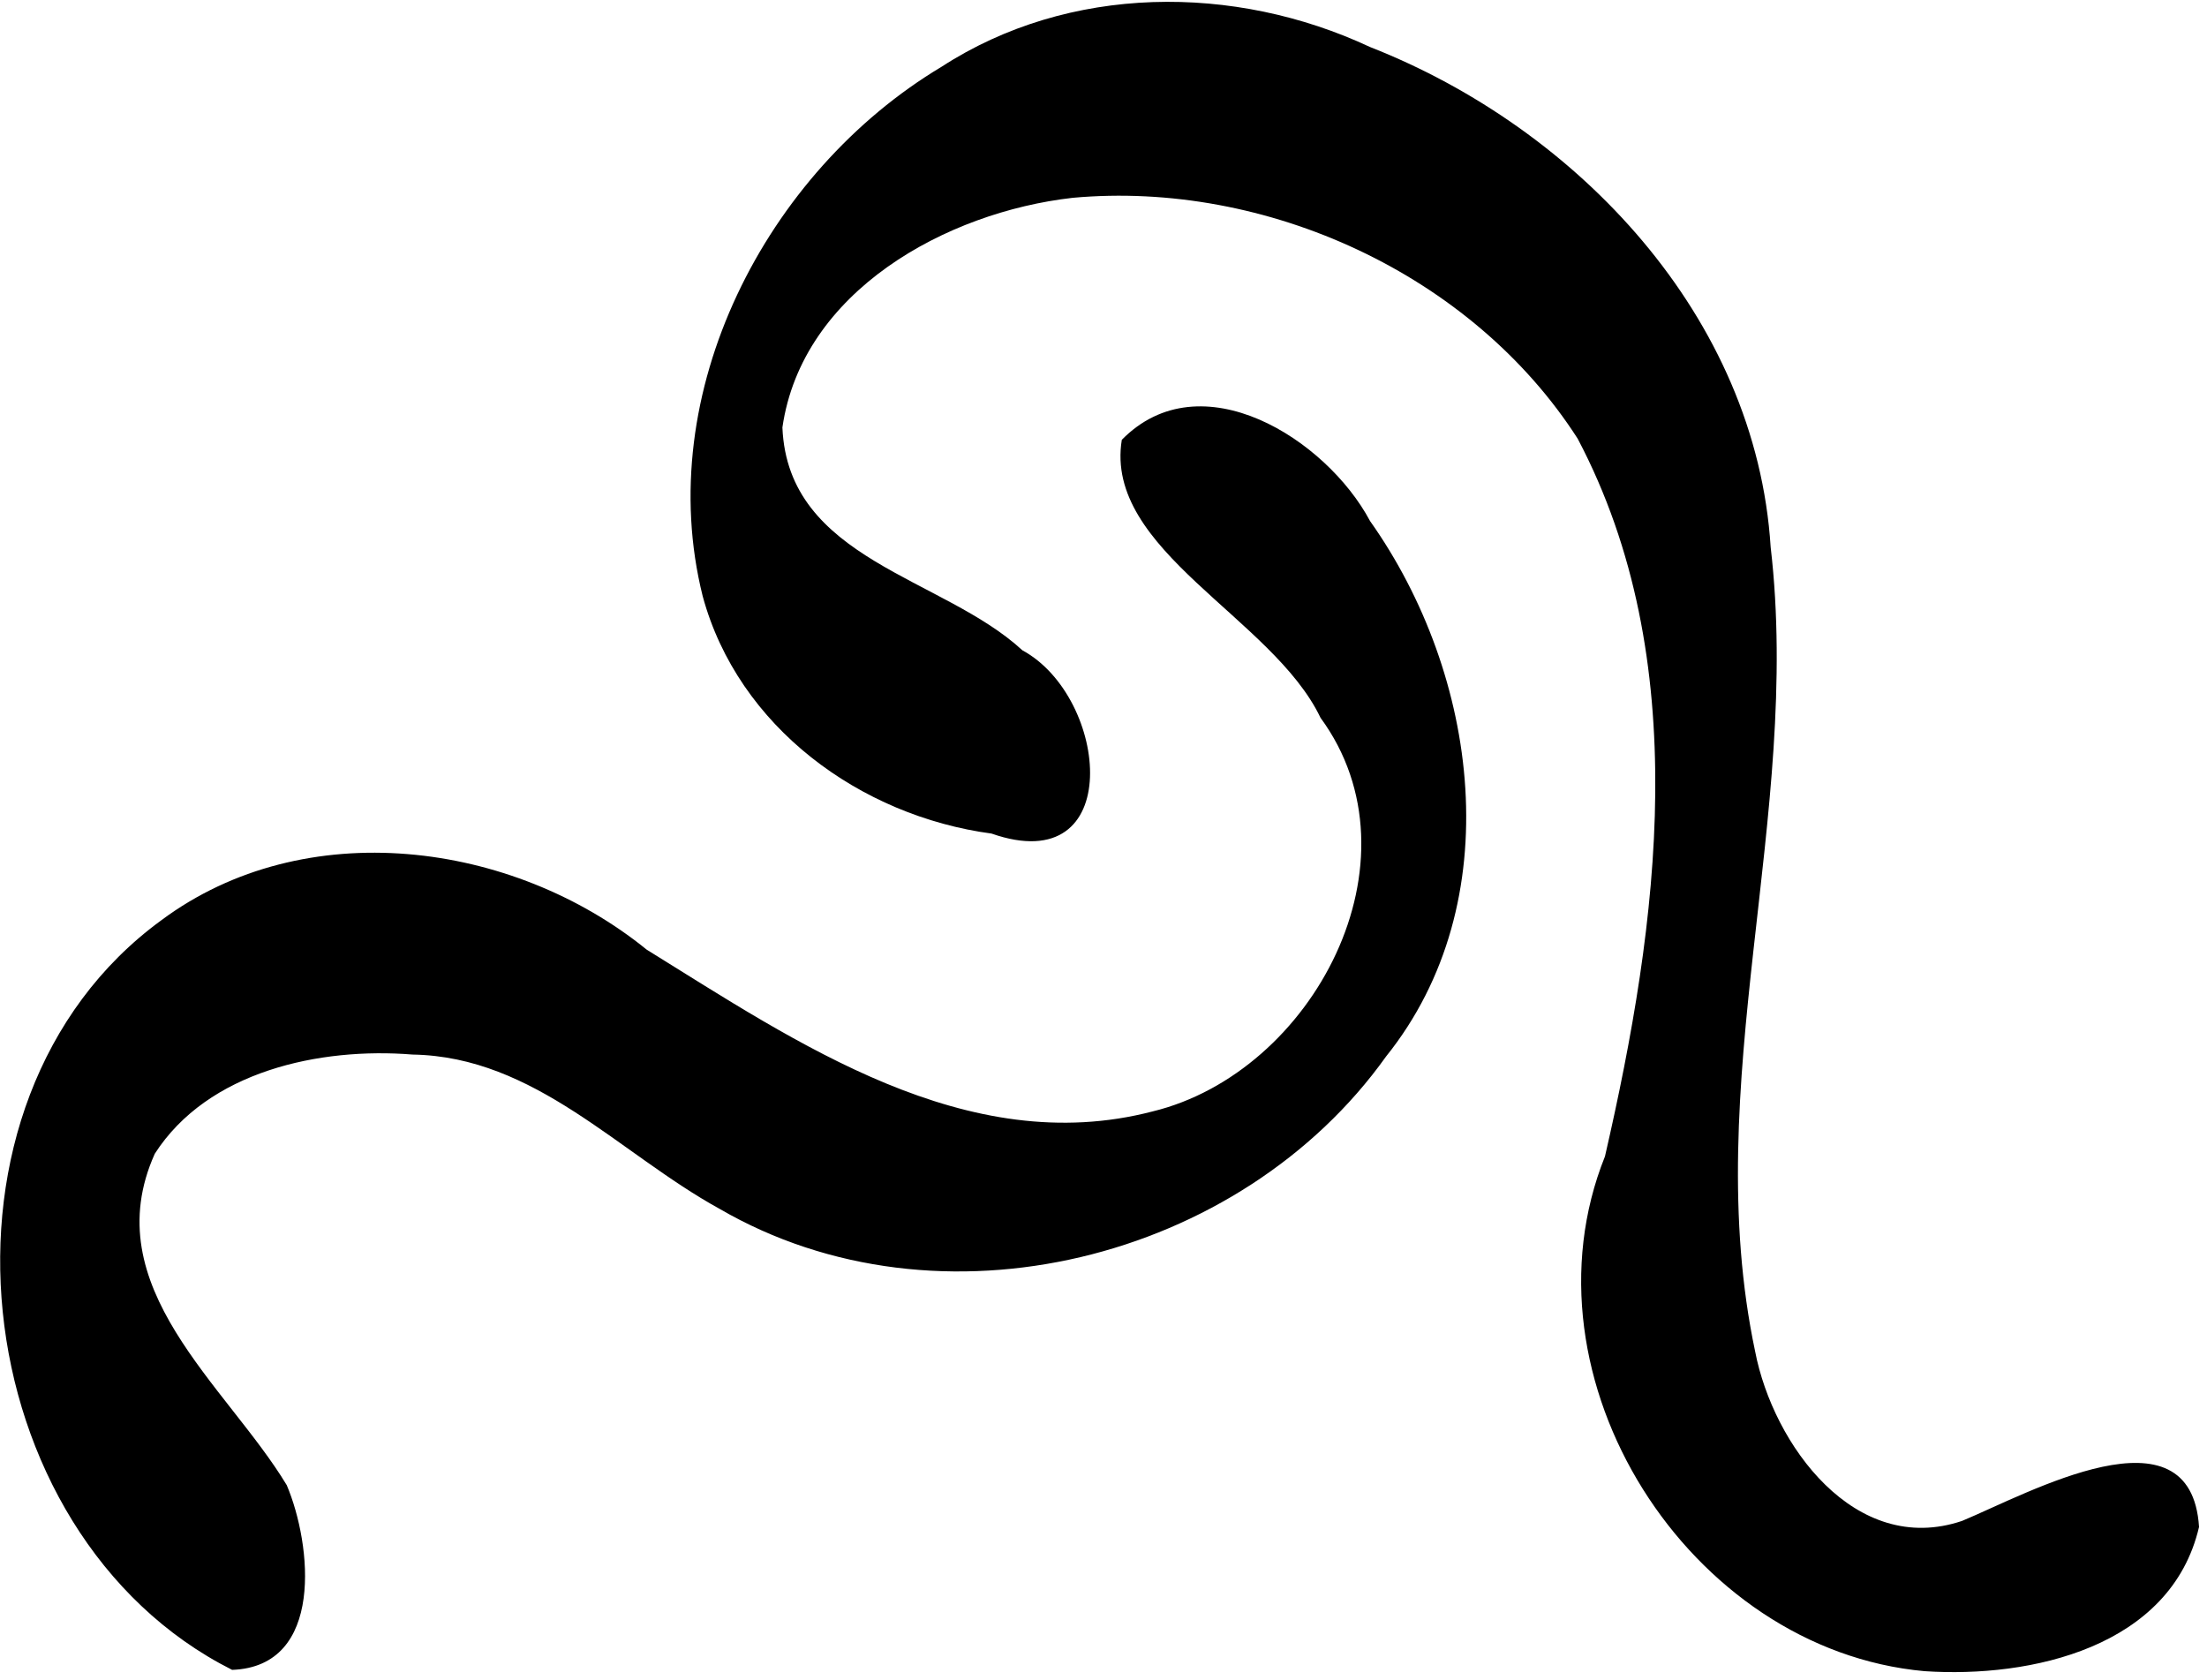
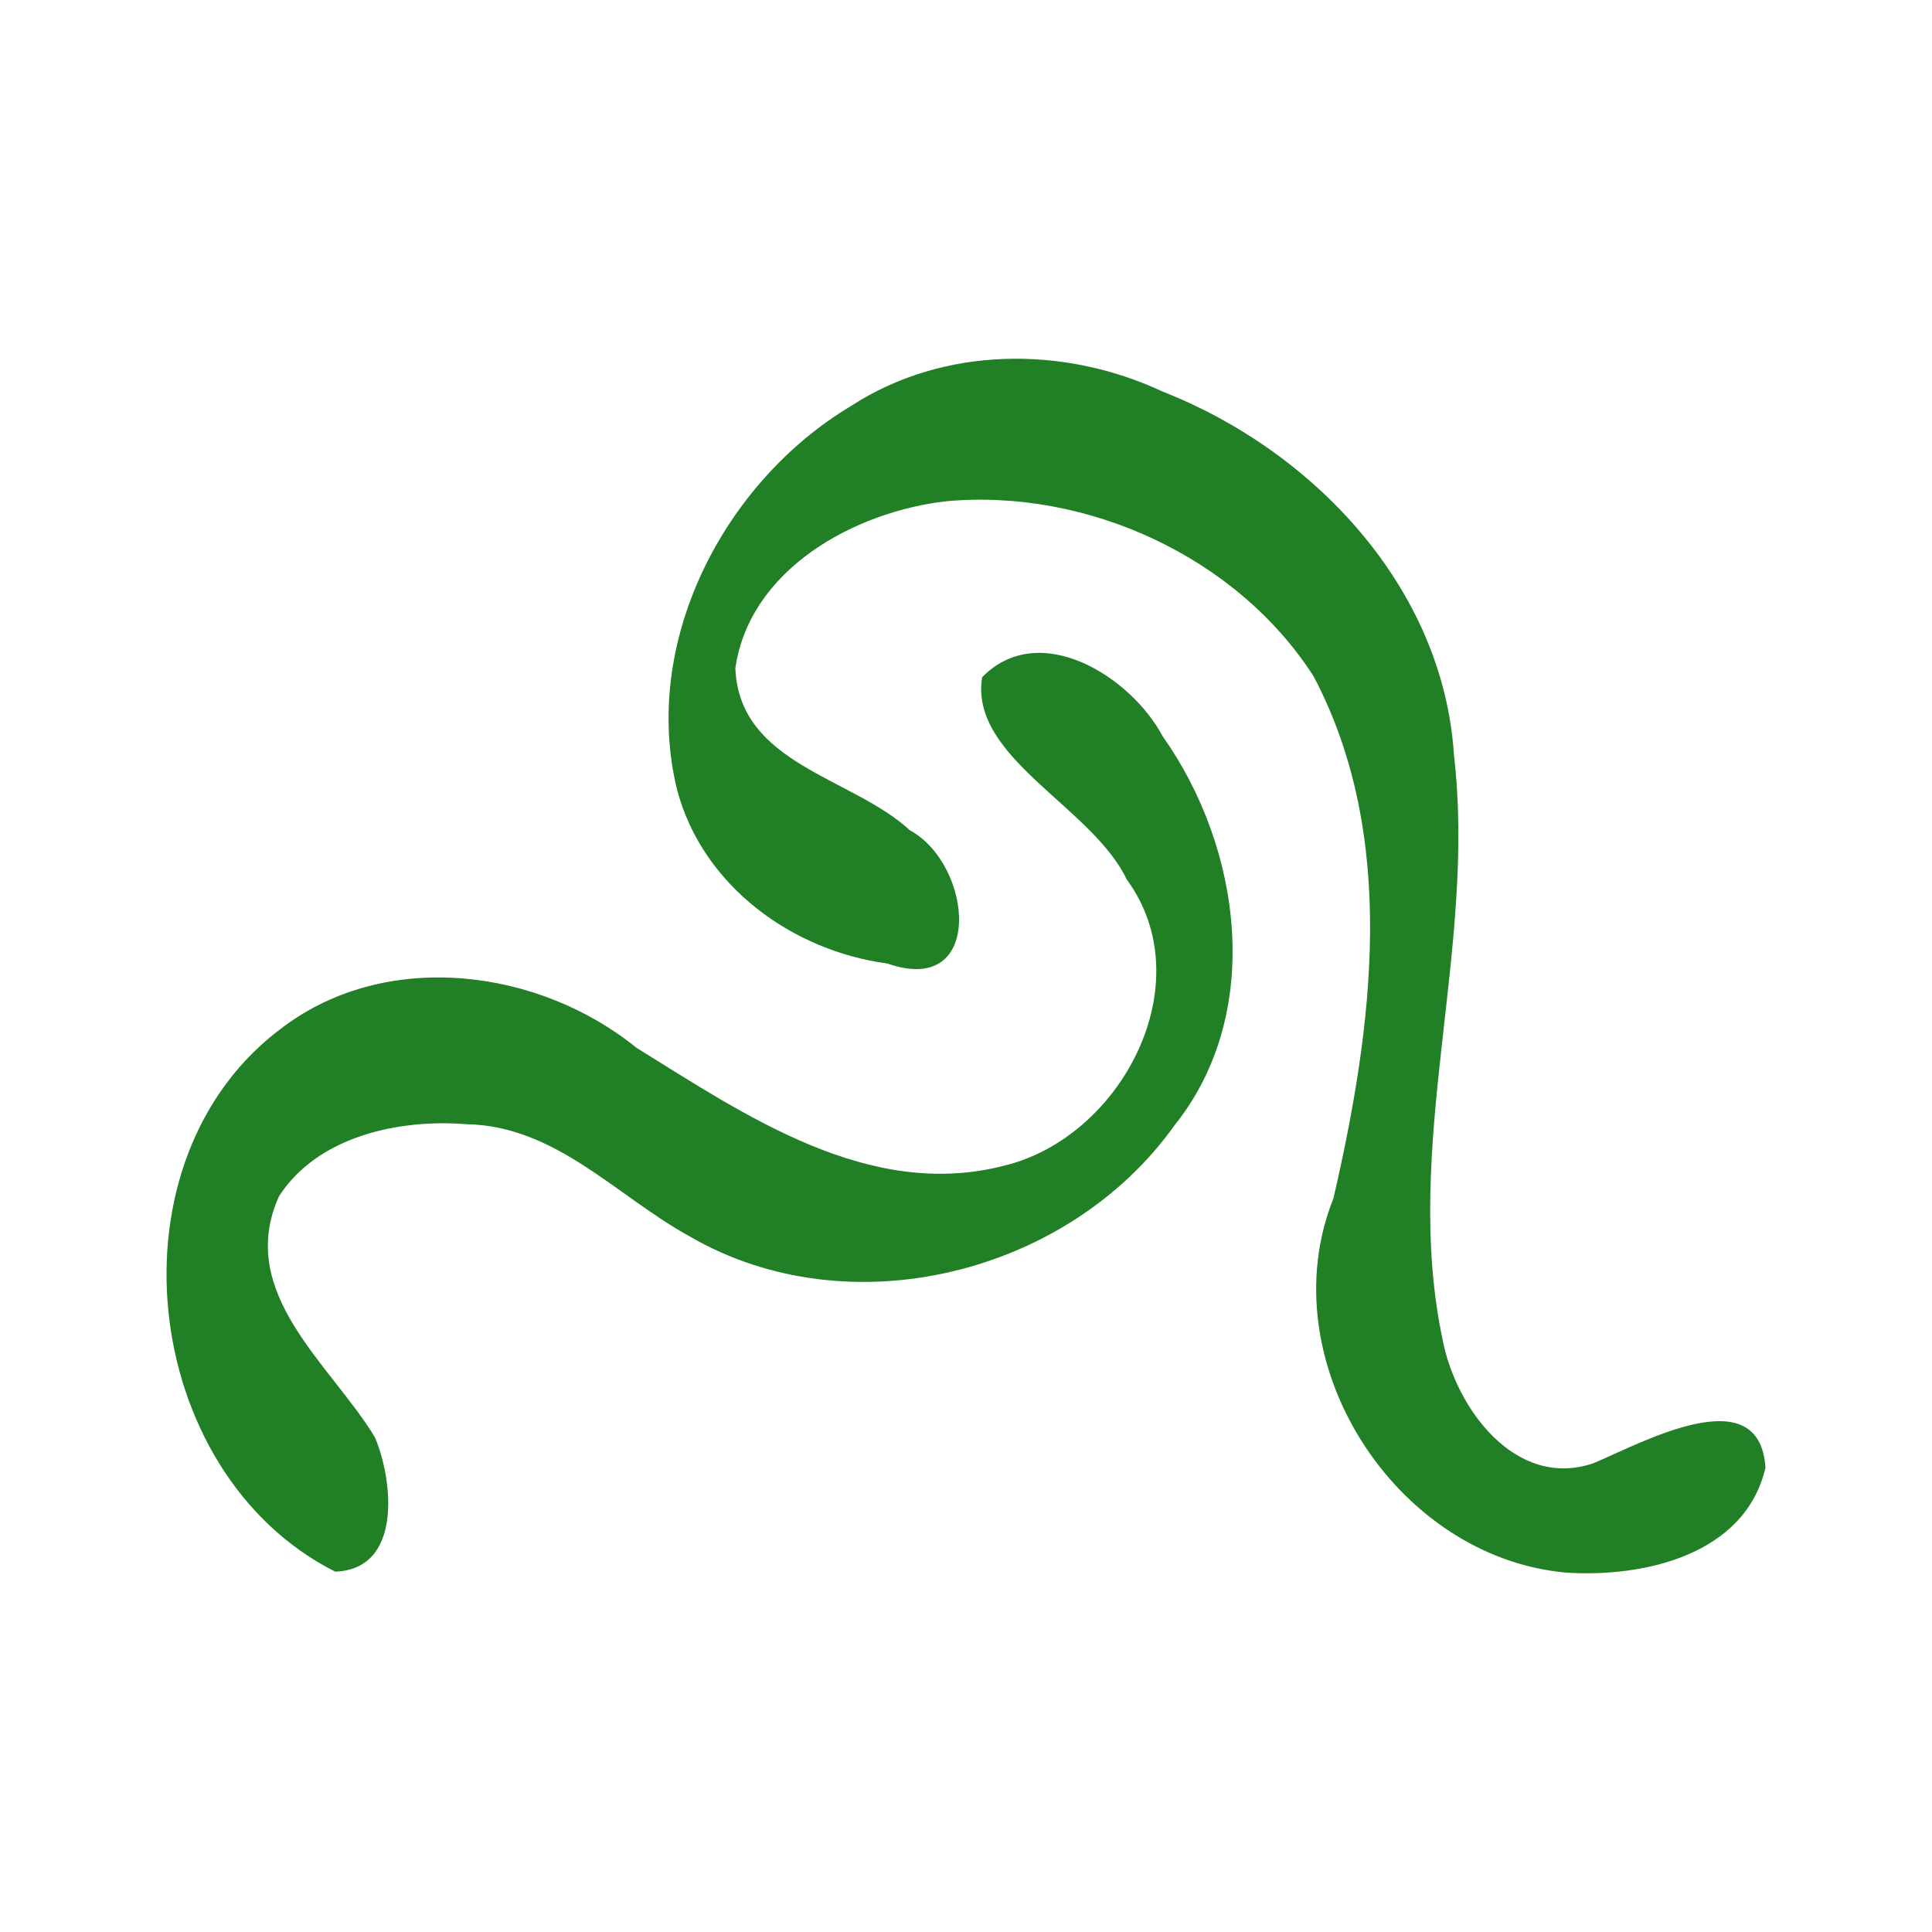
- <svg xmlns="http://www.w3.org/2000/svg" id="svg2" version="1.1" width="1246" height="948">
+ <svg xmlns="http://www.w3.org/2000/svg" id="svg2" version="1.1" width="1500" height="1500">
  <defs id="defs6" />
-   <path style="fill:#000000" d="M 131.049,942.734 C -21.134,866.084 -48.777,621.626 91.076,519.538 172.03,459.276 289.367,474.661 365.094,536.122 c 84.709,52.432 180.743,118.674 285.622,91.342 90.724,-22.063 153.978,-141.579 94.808,-222.236 -27.06,-56.641 -122.345,-94.515 -112.19,-156.924 44.562,-45.441 115.485,-0.442 140.141,45.829 61.405,86.686 79.015,215.1 9.088,302.262 -82.222,115.352 -252.326,158.146 -376.393,86.021 -56.665,-31.173 -104.011,-85.906 -173.234,-87.056 -52.391,-4.233 -115.628,9.38 -145.549,55.986 -33.837,75.246 40.55,130.802 74.518,187.137 14.117,33.371 21.505,102.383 -30.857,104.252 z m 955.5,0.737 C 953.282,931.461 855.815,778.188 906.113,652.852 936.484,520.739 956.582,372.626 890.711,247.658 831.056,154.735 714.767,101.752 605.61,111.676 534.246,119.753 452.815,164.404 441.72,241.329 c 3.098,74.853 90.697,84.436 135.477,125.797 49.073,26.632 58.532,130.054 -17.408,103.472 -73.997,-9.942 -143.011,-60.089 -163.068,-134.009 C 368.067,221.914 432.301,97.113 531.509,37.733 603.526,-8.994 696.933,-9.279 773.485,26.543 890.682,72.55 991.441,178.868 999.659,308.912 c 17.712,151.607 -40.643,303.355 -8.765,454.05 10.196,52.759 56.435,116.082 116.849,95.67 37.501,-15.608 129.262,-66.972 133.76,3.416 -15.83,67.95 -94.89,85.421 -154.954,81.422 z" id="path2987" />
+   <path style="fill:#217f26;fill-opacity:1" d="M 260.253,1220.214 C 108.07,1143.564 80.427,899.106 220.28,797.018 c 80.954,-60.263 198.292,-44.877 274.018,16.583 84.709,52.432 180.743,118.674 285.622,91.341 90.724,-22.063 153.978,-141.579 94.808,-222.236 -27.06,-56.641 -122.345,-94.515 -112.19,-156.924 44.562,-45.441 115.485,-0.442 140.141,45.829 61.405,86.686 79.015,215.1 9.088,302.262 -82.222,115.352 -252.326,158.146 -376.393,86.021 -56.665,-31.174 -104.011,-85.906 -173.234,-87.056 -52.391,-4.234 -115.628,9.38 -145.549,55.986 -33.837,75.246 40.55,130.802 74.518,187.137 14.117,33.371 21.505,102.383 -30.857,104.252 z m 955.5,0.737 C 1082.486,1208.941 985.019,1055.668 1035.317,930.332 1065.688,798.219 1085.786,650.106 1019.915,525.138 960.26,432.215 843.971,379.232 734.814,389.156 c -71.365,8.078 -152.796,52.729 -163.891,129.654 3.098,74.853 90.697,84.436 135.477,125.797 49.073,26.632 58.532,130.054 -17.408,103.472 -73.997,-9.942 -143.011,-60.089 -163.068,-134.009 -28.653,-114.676 35.581,-239.476 134.789,-298.856 72.016,-46.727 165.423,-47.012 241.975,-11.19 117.197,46.007 217.957,152.325 226.174,282.369 17.712,151.607 -40.643,303.355 -8.765,454.05 10.196,52.759 56.435,116.082 116.849,95.67 37.501,-15.608 129.262,-66.972 133.76,3.416 -15.83,67.95 -94.89,85.421 -154.954,81.422 z" id="path2987" />
</svg>
